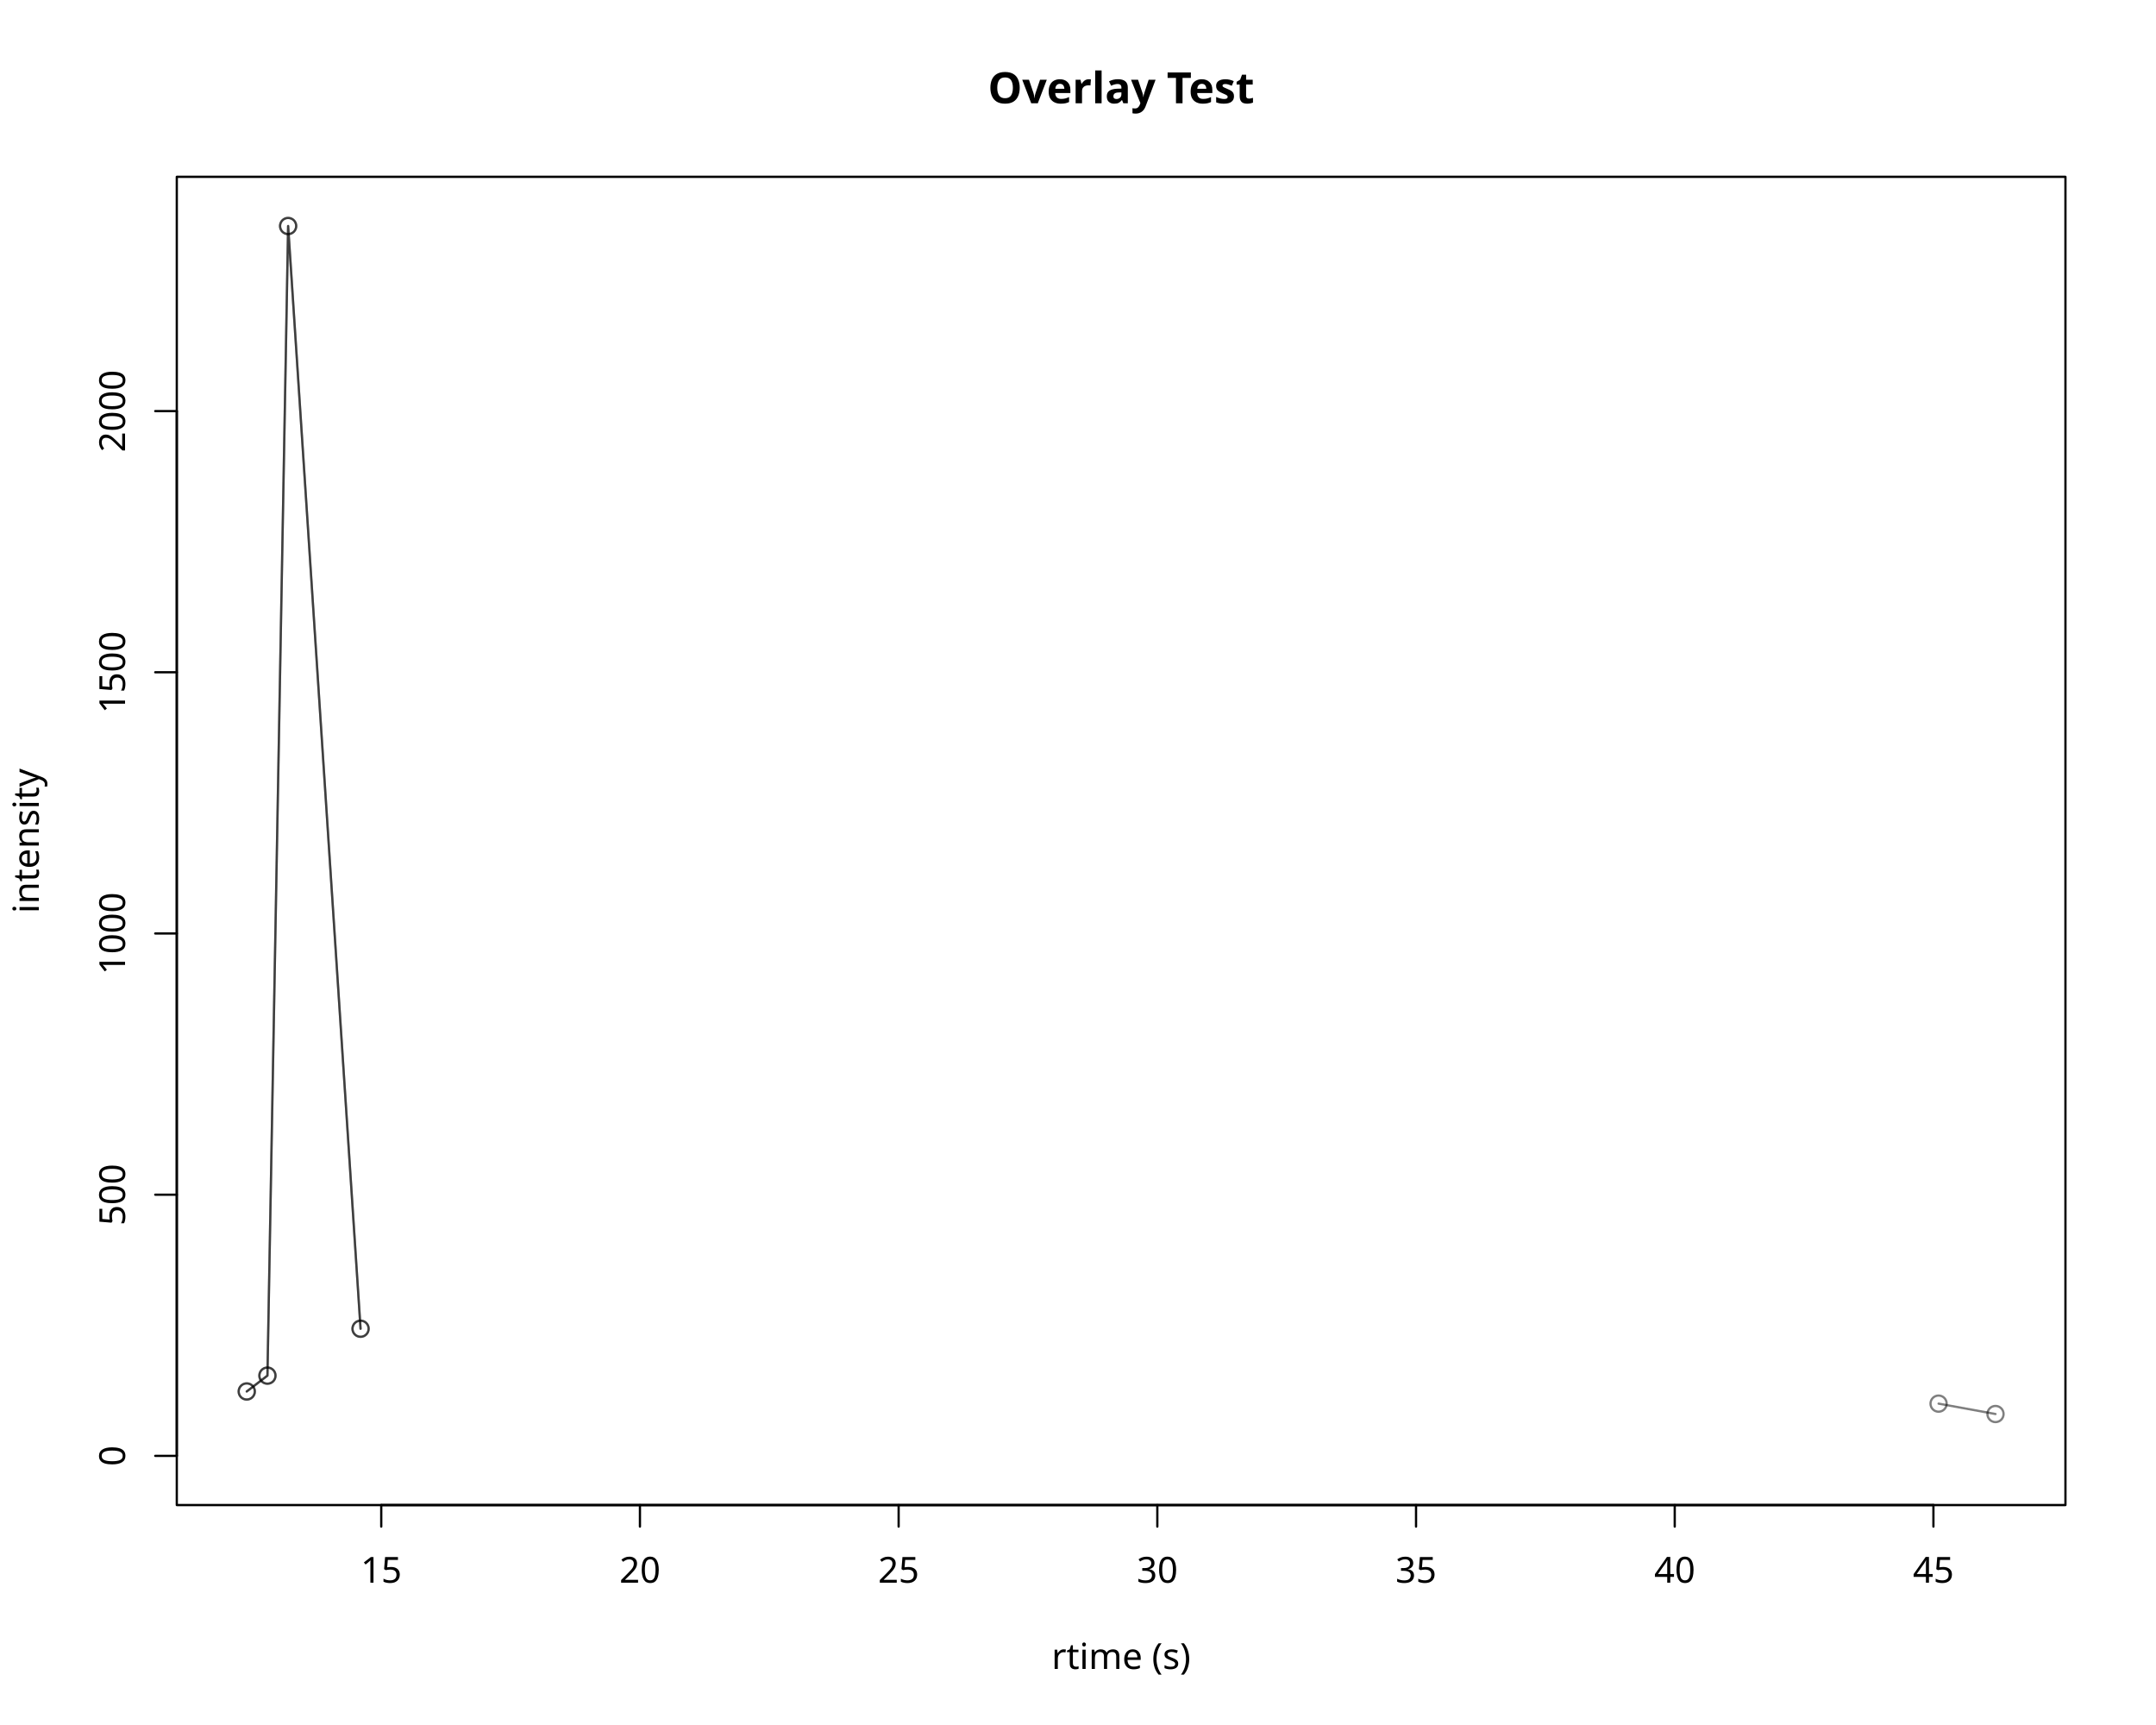
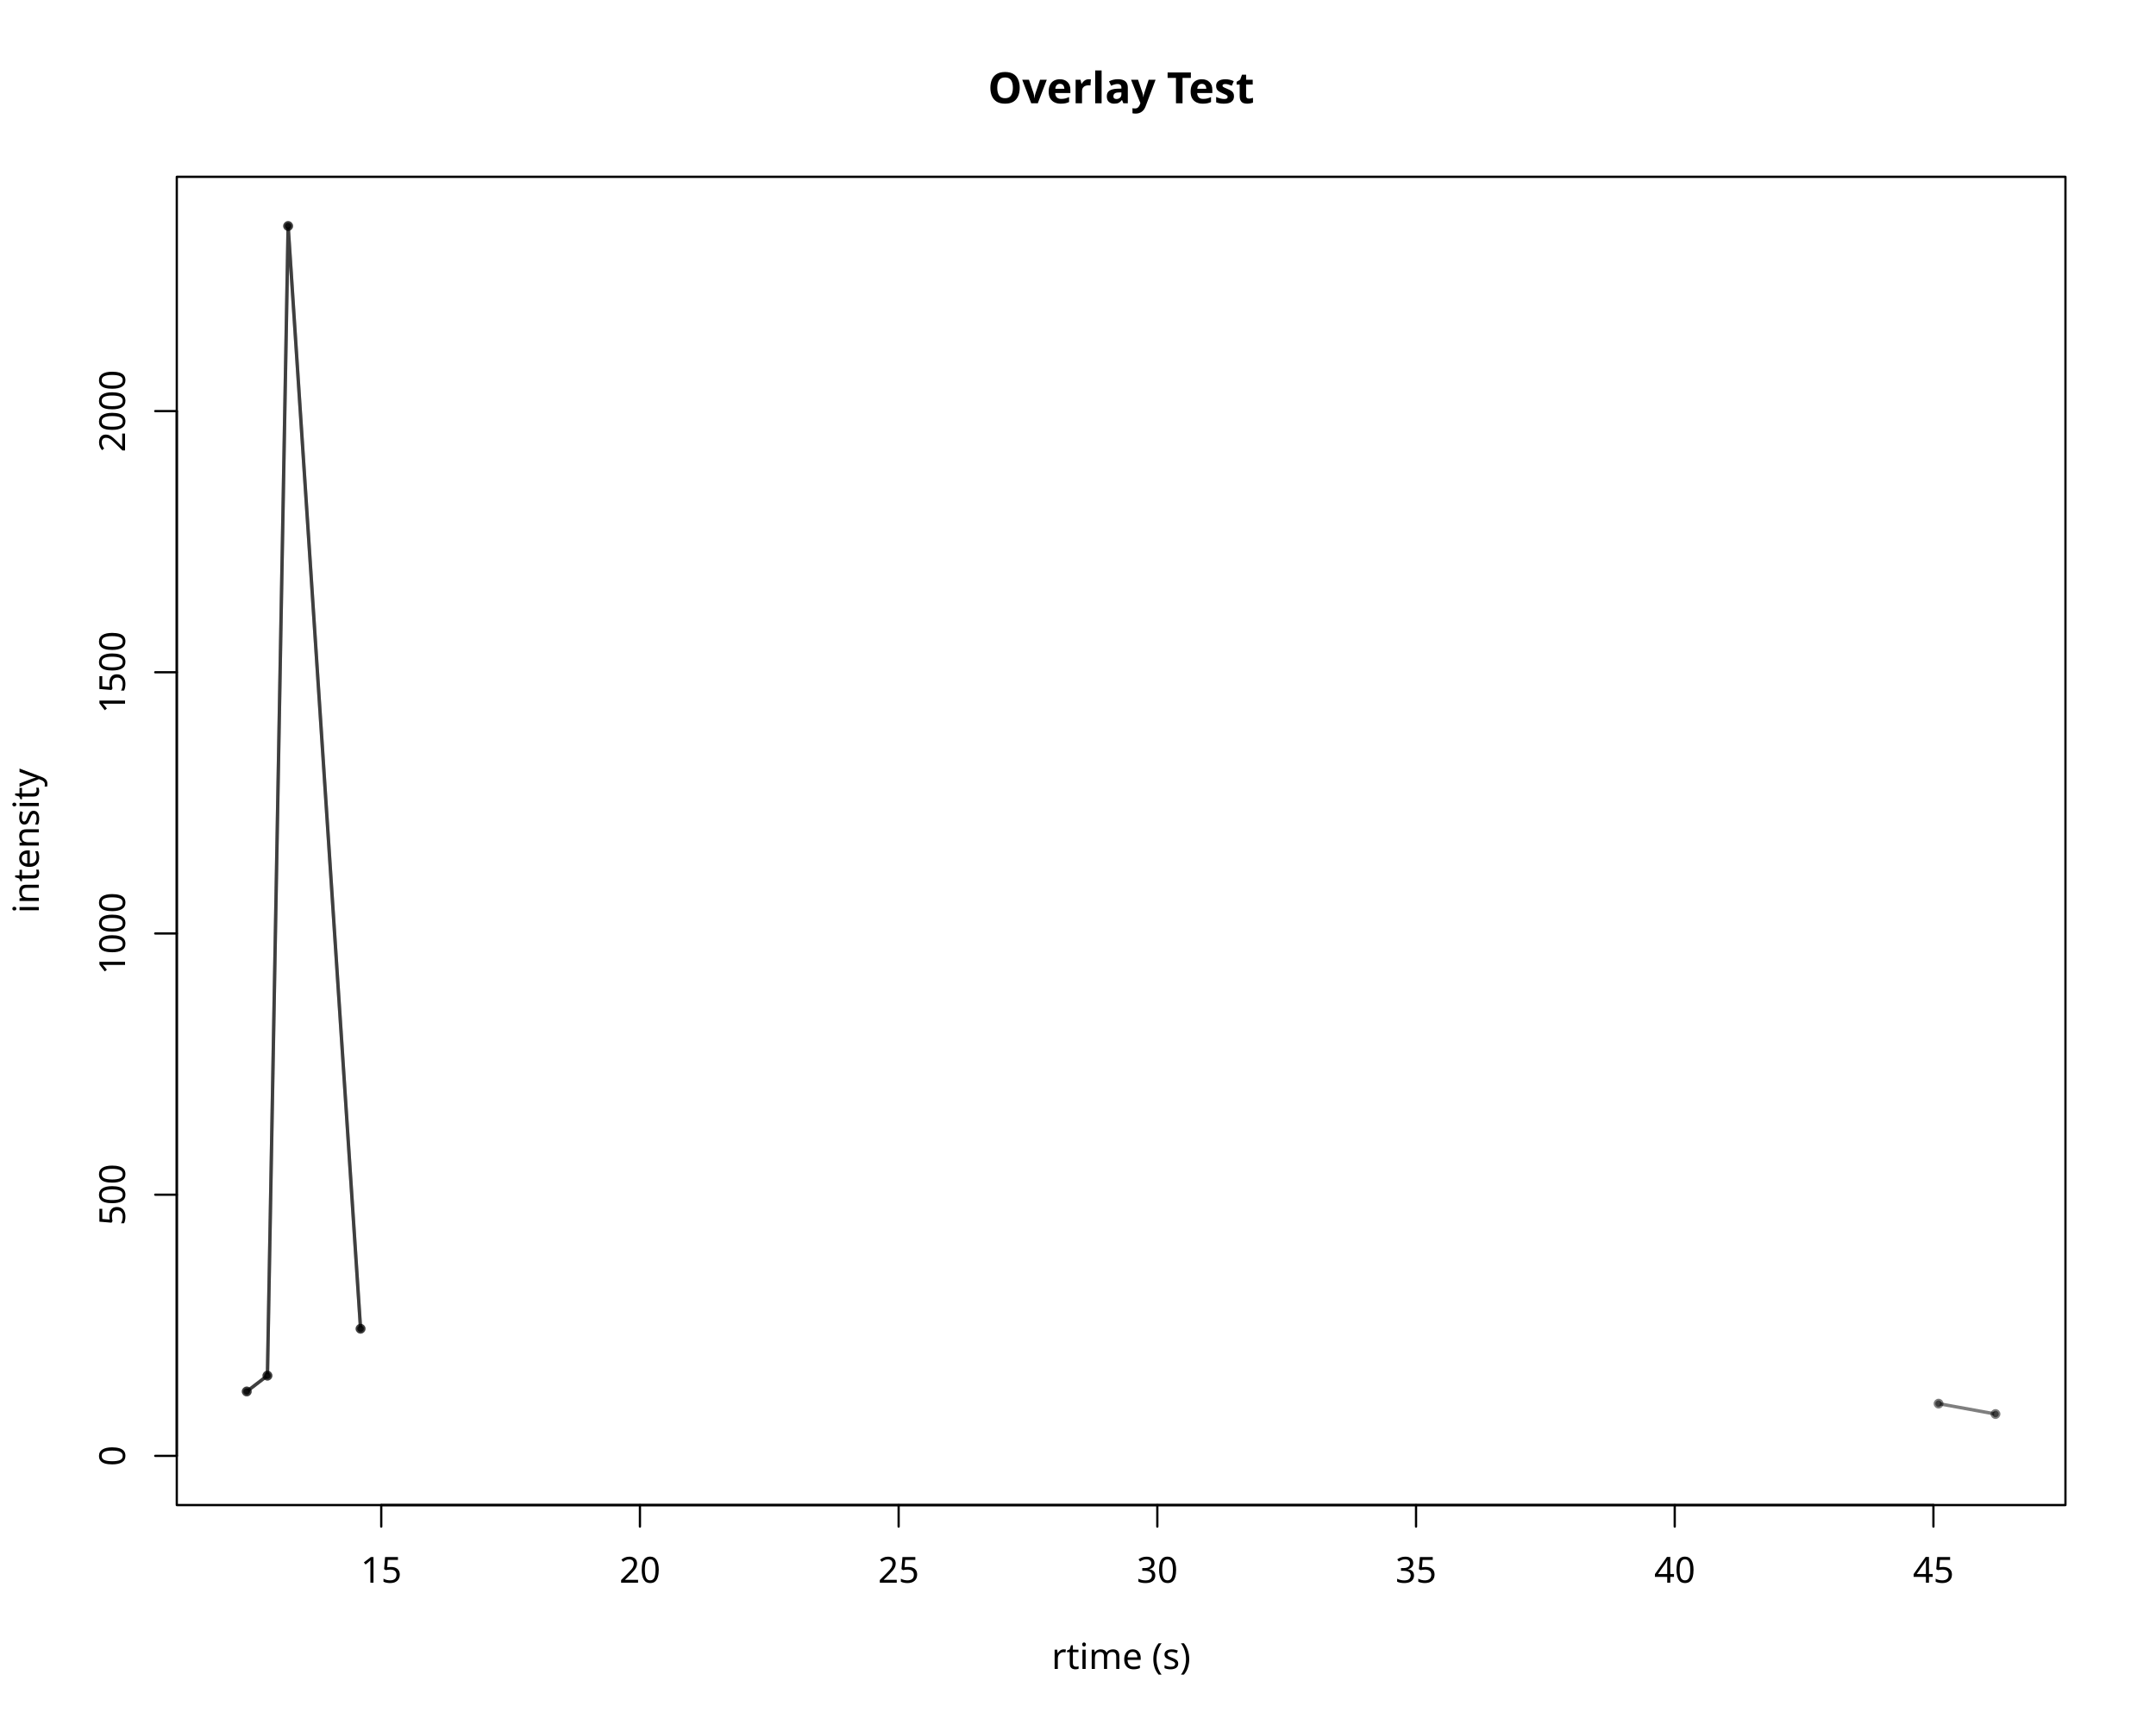
<svg xmlns="http://www.w3.org/2000/svg" class="svglite" data-engine-version="2.0" width="720.00pt" height="576.00pt" viewBox="0 0 720.00 576.00">
  <defs>
    <style type="text/css">
    .svglite line, .svglite polyline, .svglite polygon, .svglite path, .svglite rect, .svglite circle {
      fill: none;
      stroke: #000000;
      stroke-linecap: round;
      stroke-linejoin: round;
      stroke-miterlimit: 10.00;
    }
  </style>
  </defs>
  <rect width="100%" height="100%" style="stroke: none; fill: #FFFFFF;" />
  <defs>
    <clipPath id="cpMC4wMHw3MjAuMDB8MC4wMHw1NzYuMDA=">
      <rect x="0.00" y="0.00" width="720.00" height="576.00" />
    </clipPath>
  </defs>
  <g clip-path="url(#cpMC4wMHw3MjAuMDB8MC4wMHw1NzYuMDA=)">
    <line x1="127.32" y1="502.56" x2="645.67" y2="502.56" style="stroke-width: 0.75;" />
    <line x1="127.32" y1="502.56" x2="127.32" y2="509.76" style="stroke-width: 0.75;" />
    <line x1="213.71" y1="502.56" x2="213.71" y2="509.76" style="stroke-width: 0.75;" />
    <line x1="300.10" y1="502.56" x2="300.10" y2="509.76" style="stroke-width: 0.75;" />
    <line x1="386.49" y1="502.56" x2="386.49" y2="509.76" style="stroke-width: 0.75;" />
    <line x1="472.89" y1="502.56" x2="472.89" y2="509.76" style="stroke-width: 0.75;" />
    <line x1="559.28" y1="502.56" x2="559.28" y2="509.76" style="stroke-width: 0.75;" />
    <line x1="645.67" y1="502.56" x2="645.67" y2="509.76" style="stroke-width: 0.75;" />
    <text x="127.32" y="528.48" text-anchor="middle" style="font-size: 12.00px; font-family: sans;" textLength="13.35px" lengthAdjust="spacingAndGlyphs">15</text>
    <text x="213.71" y="528.48" text-anchor="middle" style="font-size: 12.00px; font-family: sans;" textLength="13.35px" lengthAdjust="spacingAndGlyphs">20</text>
    <text x="300.10" y="528.48" text-anchor="middle" style="font-size: 12.00px; font-family: sans;" textLength="13.35px" lengthAdjust="spacingAndGlyphs">25</text>
    <text x="386.49" y="528.48" text-anchor="middle" style="font-size: 12.00px; font-family: sans;" textLength="13.35px" lengthAdjust="spacingAndGlyphs">30</text>
    <text x="472.89" y="528.48" text-anchor="middle" style="font-size: 12.00px; font-family: sans;" textLength="13.35px" lengthAdjust="spacingAndGlyphs">35</text>
    <text x="559.28" y="528.48" text-anchor="middle" style="font-size: 12.00px; font-family: sans;" textLength="13.35px" lengthAdjust="spacingAndGlyphs">40</text>
    <text x="645.67" y="528.48" text-anchor="middle" style="font-size: 12.00px; font-family: sans;" textLength="13.35px" lengthAdjust="spacingAndGlyphs">45</text>
    <line x1="59.04" y1="486.13" x2="59.04" y2="137.27" style="stroke-width: 0.75;" />
    <line x1="59.04" y1="486.13" x2="51.84" y2="486.13" style="stroke-width: 0.75;" />
    <line x1="59.04" y1="398.92" x2="51.84" y2="398.92" style="stroke-width: 0.75;" />
    <line x1="59.04" y1="311.70" x2="51.84" y2="311.70" style="stroke-width: 0.75;" />
    <line x1="59.04" y1="224.48" x2="51.84" y2="224.48" style="stroke-width: 0.75;" />
    <line x1="59.04" y1="137.27" x2="51.84" y2="137.27" style="stroke-width: 0.75;" />
    <text transform="translate(41.76,486.13) rotate(-90)" text-anchor="middle" style="font-size: 12.00px; font-family: sans;" textLength="6.67px" lengthAdjust="spacingAndGlyphs">0</text>
    <text transform="translate(41.76,398.92) rotate(-90)" text-anchor="middle" style="font-size: 12.00px; font-family: sans;" textLength="20.02px" lengthAdjust="spacingAndGlyphs">500</text>
    <text transform="translate(41.76,311.70) rotate(-90)" text-anchor="middle" style="font-size: 12.00px; font-family: sans;" textLength="26.70px" lengthAdjust="spacingAndGlyphs">1000</text>
    <text transform="translate(41.76,224.48) rotate(-90)" text-anchor="middle" style="font-size: 12.00px; font-family: sans;" textLength="26.70px" lengthAdjust="spacingAndGlyphs">1500</text>
    <text transform="translate(41.76,137.27) rotate(-90)" text-anchor="middle" style="font-size: 12.00px; font-family: sans;" textLength="26.70px" lengthAdjust="spacingAndGlyphs">2000</text>
    <polygon points="59.04,502.56 689.76,502.56 689.76,59.04 59.04,59.04 " style="stroke-width: 0.75; fill: none;" />
    <text x="374.40" y="34.48" text-anchor="middle" style="font-size: 14.40px; font-weight: bold; font-family: sans;" textLength="81.64px" lengthAdjust="spacingAndGlyphs">Overlay Test</text>
    <text x="374.40" y="557.28" text-anchor="middle" style="font-size: 12.00px; font-family: sans;" textLength="44.00px" lengthAdjust="spacingAndGlyphs">rtime (s)</text>
    <text transform="translate(12.96,280.80) rotate(-90)" text-anchor="middle" style="font-size: 12.00px; font-family: sans;" textLength="44.03px" lengthAdjust="spacingAndGlyphs">intensity</text>
  </g>
  <defs>
    <clipPath id="cpNTkuMDR8Njg5Ljc2fDU5LjA0fDUwMi41Ng==">
      <rect x="59.04" y="59.04" width="630.72" height="443.52" />
    </clipPath>
  </defs>
  <g clip-path="url(#cpNTkuMDR8Njg5Ljc2fDU5LjA0fDUwMi41Ng==)">
-     <polyline points="82.40,464.63 89.31,459.34 96.22,75.47 120.41,443.68 " style="stroke-width: 0.75; stroke: #000000; stroke-opacity: 0.50;" />
-     <circle cx="82.40" cy="464.63" r="2.70" style="stroke-width: 0.75; stroke: #000000; stroke-opacity: 0.50;" />
-     <circle cx="89.31" cy="459.34" r="2.70" style="stroke-width: 0.75; stroke: #000000; stroke-opacity: 0.50;" />
-     <circle cx="96.22" cy="75.47" r="2.70" style="stroke-width: 0.75; stroke: #000000; stroke-opacity: 0.50;" />
-     <circle cx="120.41" cy="443.68" r="2.70" style="stroke-width: 0.75; stroke: #000000; stroke-opacity: 0.50;" />
-     <polyline points="647.39,468.69 666.40,472.16 " style="stroke-width: 0.75; stroke: #000000; stroke-opacity: 0.50;" />
-     <circle cx="647.39" cy="468.69" r="2.70" style="stroke-width: 0.75; stroke: #000000; stroke-opacity: 0.50;" />
-     <circle cx="666.40" cy="472.16" r="2.70" style="stroke-width: 0.75; stroke: #000000; stroke-opacity: 0.50;" />
-     <polyline points="82.40,464.63 89.31,459.34 96.22,75.47 120.41,443.68 " style="stroke-width: 0.75; stroke: #000000; stroke-opacity: 0.50;" />
-     <circle cx="82.40" cy="464.63" r="2.70" style="stroke-width: 0.75; stroke: #000000; stroke-opacity: 0.50;" />
-     <circle cx="89.31" cy="459.34" r="2.70" style="stroke-width: 0.75; stroke: #000000; stroke-opacity: 0.50;" />
-     <circle cx="96.22" cy="75.47" r="2.70" style="stroke-width: 0.75; stroke: #000000; stroke-opacity: 0.50;" />
-     <circle cx="120.41" cy="443.68" r="2.70" style="stroke-width: 0.75; stroke: #000000; stroke-opacity: 0.50;" />
+     <polyline points="82.40,464.63 89.31,459.34 96.22,75.47 120.41,443.68 " style="stroke-width: 1.12; stroke: #000000; stroke-opacity: 0.50;" />
+     <circle cx="82.40" cy="464.63" r="1.08" style="stroke-width: 1.12; stroke: #000000; stroke-opacity: 0.50; fill: #000000; fill-opacity: 0.50;" />
+     <circle cx="89.31" cy="459.34" r="1.08" style="stroke-width: 1.12; stroke: #000000; stroke-opacity: 0.50; fill: #000000; fill-opacity: 0.50;" />
+     <circle cx="96.22" cy="75.47" r="1.08" style="stroke-width: 1.12; stroke: #000000; stroke-opacity: 0.50; fill: #000000; fill-opacity: 0.50;" />
+     <circle cx="120.41" cy="443.68" r="1.08" style="stroke-width: 1.12; stroke: #000000; stroke-opacity: 0.50; fill: #000000; fill-opacity: 0.50;" />
+     <polyline points="647.39,468.69 666.40,472.16 " style="stroke-width: 1.12; stroke: #000000; stroke-opacity: 0.50;" />
+     <circle cx="647.39" cy="468.69" r="1.08" style="stroke-width: 1.12; stroke: #000000; stroke-opacity: 0.50; fill: #000000; fill-opacity: 0.50;" />
+     <circle cx="666.40" cy="472.16" r="1.08" style="stroke-width: 1.12; stroke: #000000; stroke-opacity: 0.50; fill: #000000; fill-opacity: 0.50;" />
+     <polyline points="82.40,464.63 89.31,459.34 96.22,75.47 120.41,443.68 " style="stroke-width: 1.12; stroke: #000000; stroke-opacity: 0.50;" />
+     <circle cx="82.40" cy="464.63" r="1.08" style="stroke-width: 1.12; stroke: #000000; stroke-opacity: 0.50; fill: #000000; fill-opacity: 0.50;" />
+     <circle cx="89.31" cy="459.34" r="1.08" style="stroke-width: 1.12; stroke: #000000; stroke-opacity: 0.50; fill: #000000; fill-opacity: 0.50;" />
+     <circle cx="96.22" cy="75.47" r="1.08" style="stroke-width: 1.12; stroke: #000000; stroke-opacity: 0.50; fill: #000000; fill-opacity: 0.50;" />
+     <circle cx="120.41" cy="443.68" r="1.08" style="stroke-width: 1.12; stroke: #000000; stroke-opacity: 0.50; fill: #000000; fill-opacity: 0.50;" />
  </g>
</svg>
